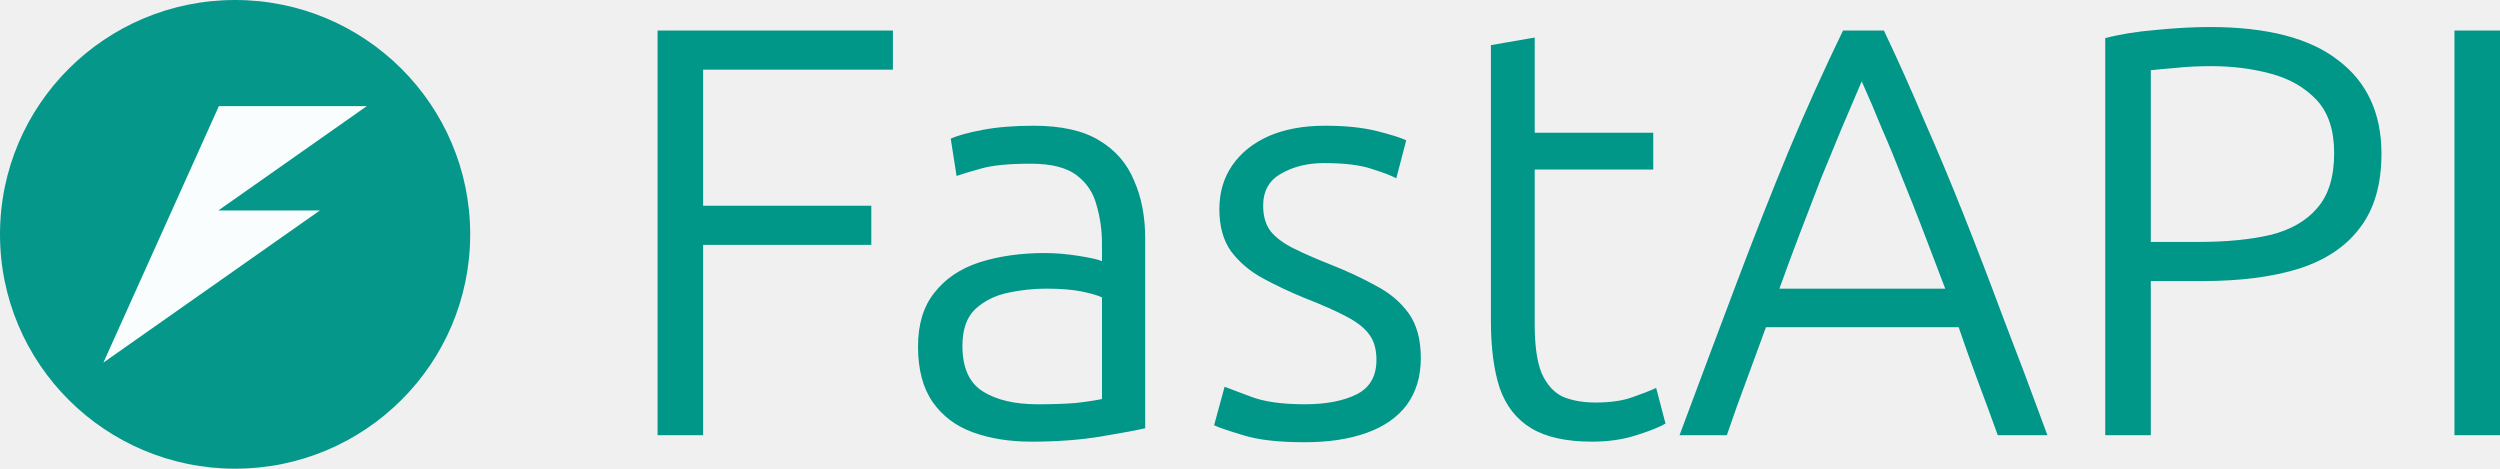
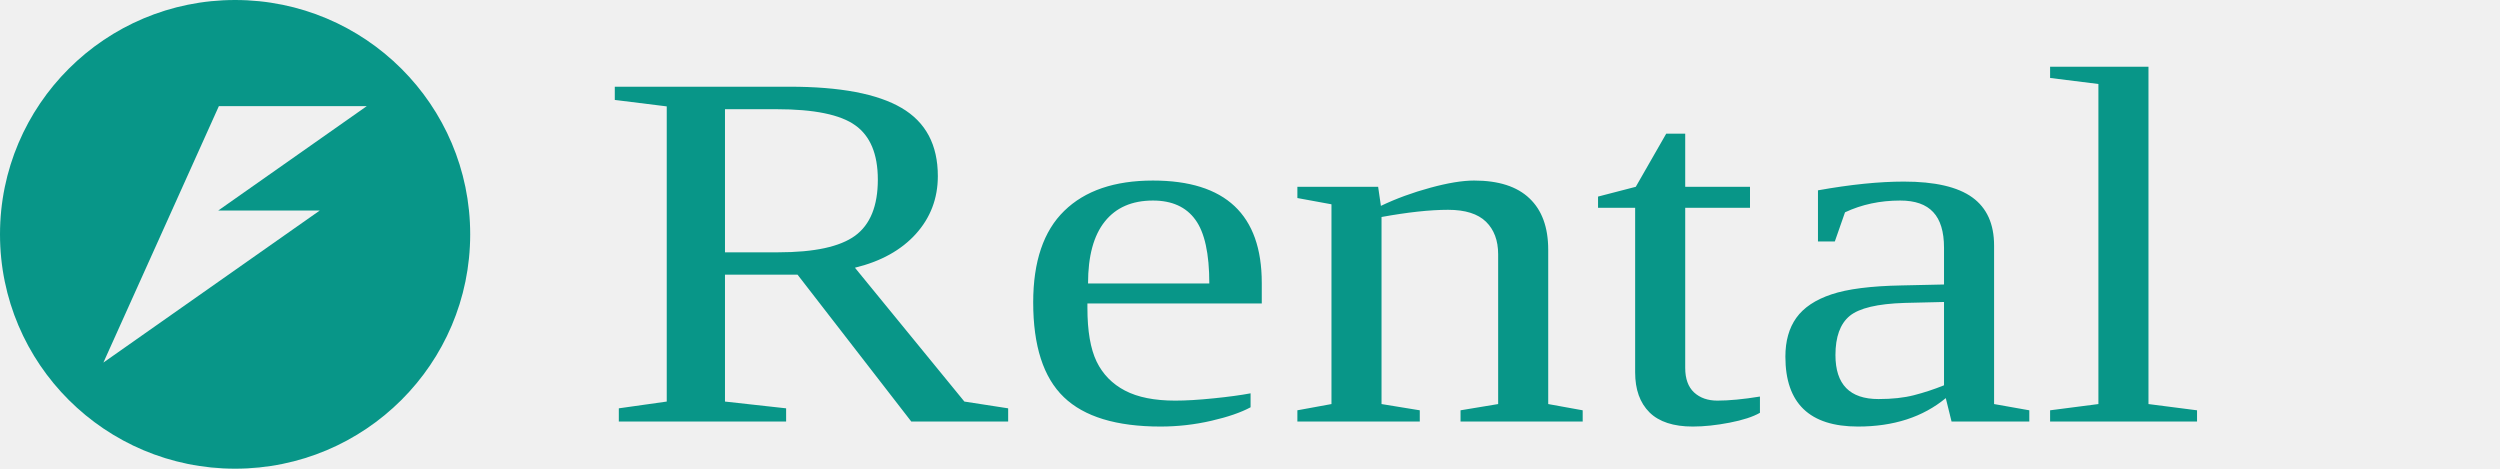
<svg xmlns="http://www.w3.org/2000/svg" width="341.263mm" height="63.977mm" viewBox="0 0 341.263 63.977" version="1.1" id="svg8">
  <defs id="defs2" />
-   <g id="g2149">
+   <g id="g2149" transform="translate(2.5752783e-4,1.1668595e-4)">
    <g id="g2141">
-       <g id="g1">
-         <g id="g2106" transform="matrix(0.9656426,0,0,0.9625199,-899.3295,194.8687)">
-           <circle style="fill:#009688;fill-opacity:0.98;stroke:none;stroke-width:0.141;stop-color:#000000" id="path875-5-9-7-3-2-3-9-9-8-0-0-5-87-7" cx="964.562" cy="-169.223" r="33.234" />
-           <path id="rect1249-6-3-4-4-3-6-6-1-2" style="fill:#ffffff;fill-opacity:0.98;stroke:none;stroke-width:0.147;stop-color:#000000" d="m 962.269,-187.408 -6.644,14.804 -3.036,6.764 -6.645,14.804 30.591,-21.568 h -14.353 l 20.997,-14.804 z" />
-         </g>
-         <path style="font-size:79.715px;line-height:1.25;font-family:Ubuntu;-inkscape-font-specification:Ubuntu;letter-spacing:0px;word-spacing:0px;fill:#009688;stroke-width:1.993" d="M 89.762,59.411 V 4.168 H 121.887 V 9.509 H 95.98 V 28.083 h 22.958 v 5.341 H 95.98 v 25.987 z m 51.018,0.877 q -4.464,0 -7.972,-1.275 -3.507,-1.275 -5.5,-4.145 -1.993,-2.87 -1.993,-7.573 0,-4.544 2.232,-7.334 2.232,-2.87 6.138,-4.145 3.986,-1.275 8.928,-1.275 2.232,0 4.703,0.399 2.471,0.399 3.109,0.717 v -2.391 q 0,-2.71 -0.717,-5.181 -0.638,-2.551 -2.71,-4.145 -2.073,-1.594 -6.297,-1.594 -4.384,0 -6.696,0.638 -2.312,0.638 -3.428,1.036 l -0.797,-5.102 q 1.435,-0.638 4.384,-1.196 2.949,-0.558 6.935,-0.558 5.66,0 8.928,1.993 3.348,1.993 4.783,5.5 1.515,3.428 1.515,7.892 v 25.907 q -1.674,0.399 -5.979,1.116 -4.305,0.717 -9.566,0.717 z m 0.877,-5.102 q 2.79,0 5.022,-0.159 2.232,-0.239 3.747,-0.558 V 40.598 q -0.797,-0.399 -2.71,-0.797 -1.913,-0.399 -4.942,-0.399 -2.551,0 -5.181,0.558 -2.631,0.558 -4.464,2.232 -1.754,1.674 -1.754,5.022 0,4.464 2.79,6.218 2.79,1.754 7.493,1.754 z m 36.43,5.181 q -5.341,0 -8.37,-0.957 -2.949,-0.877 -3.986,-1.355 l 1.435,-5.261 q 0.877,0.319 3.587,1.355 2.71,1.036 7.334,1.036 4.384,0 7.095,-1.355 2.71,-1.355 2.71,-4.703 0,-2.152 -0.957,-3.428 -0.957,-1.355 -3.109,-2.471 -2.073,-1.116 -5.739,-2.551 -3.109,-1.275 -5.739,-2.71 -2.631,-1.435 -4.305,-3.667 -1.594,-2.232 -1.594,-5.739 0,-3.428 1.754,-5.979 1.754,-2.551 4.942,-3.986 3.268,-1.435 7.732,-1.435 4.145,0 7.015,0.717 2.87,0.717 4.065,1.275 l -1.355,5.181 q -1.036,-0.558 -3.348,-1.275 -2.312,-0.797 -6.537,-0.797 -3.348,0 -5.819,1.435 -2.471,1.355 -2.471,4.384 0,2.152 1.036,3.507 1.036,1.275 3.109,2.312 2.073,1.036 5.102,2.232 3.428,1.355 6.138,2.87 2.79,1.435 4.464,3.747 1.674,2.312 1.674,6.138 0,3.747 -1.913,6.377 -1.913,2.551 -5.5,3.826 -3.507,1.275 -8.45,1.275 z m 39.22,-0.08 q -5.261,0 -8.29,-1.833 -3.029,-1.833 -4.305,-5.5 -1.196,-3.667 -1.196,-9.167 V 6.161 L 209.494,5.125 V 18.118 h 16.182 v 5.022 H 209.494 v 21.125 q 0,4.384 0.957,6.696 1.036,2.312 2.87,3.189 1.913,0.797 4.464,0.797 3.029,0 5.022,-0.717 2.073,-0.717 3.268,-1.275 l 1.275,4.863 q -1.196,0.717 -3.986,1.594 -2.71,0.877 -6.058,0.877 z m 11.957,-0.877 q 4.305,-11.559 7.892,-21.045 3.587,-9.486 7.015,-17.776 3.507,-8.37 7.413,-16.421 h 5.58 q 2.87,6.058 5.5,12.276 2.71,6.138 5.341,12.754 2.631,6.616 5.421,14.11 2.87,7.414 6.058,16.102 h -6.776 q -1.435,-3.986 -2.79,-7.573 -1.355,-3.667 -2.551,-7.174 h -26.306 q -1.275,3.507 -2.631,7.174 -1.355,3.587 -2.71,7.573 z M 242.895,39.402 h 22.639 q -1.515,-3.986 -2.949,-7.732 -1.435,-3.747 -2.87,-7.254 -1.355,-3.507 -2.79,-6.776 -1.355,-3.348 -2.79,-6.537 -1.355,3.189 -2.79,6.537 -1.355,3.268 -2.79,6.776 -1.355,3.507 -2.79,7.254 -1.435,3.747 -2.87,7.732 z m 44.481,20.008 V 5.204 q 3.029,-0.797 6.935,-1.116 3.986,-0.399 7.334,-0.399 11.718,0 17.537,4.544 5.899,4.464 5.899,12.754 0,6.297 -2.949,10.124 -2.87,3.826 -8.37,5.58 -5.421,1.674 -13.073,1.674 h -7.095 v 21.045 z m 6.218,-26.386 h 6.537 q 5.66,0 9.805,-0.957 4.145,-1.036 6.377,-3.667 2.312,-2.631 2.312,-7.493 0,-4.703 -2.391,-7.254 -2.391,-2.551 -6.218,-3.587 -3.826,-1.036 -8.131,-1.036 -2.79,0 -4.863,0.239 -1.993,0.159 -3.428,0.319 z M 335.045,59.411 V 4.168 h 6.218 V 59.411 Z" id="text979-3" aria-label="FastAPI" />
+       <g id="g1" style="fill:#000000">
+         <path id="path875-5-9-7-3-2-3-9-9-8-0-0-5-87-7" style="display:inline;fill:#009485;fill-opacity:0.961;stroke:none;stroke-width:0.136;stop-color:#000000" d="M 32.092,-1.166849e-4 A 32.092,31.989 0 0 0 -2.5752734e-4,31.989 32.092,31.989 0 0 0 32.092,63.977 32.092,31.989 0 0 0 64.184,31.989 32.092,31.989 0 0 0 32.092,-1.166849e-4 Z M 29.878,14.484 H 50.071 L 29.795,28.734 H 43.654 L 14.114,49.492 20.531,35.244 23.462,28.734 Z" />
+         <path style="font-size:79.715px;line-height:1.25;font-family:Ubuntu;-inkscape-font-specification:Ubuntu;letter-spacing:0px;word-spacing:0px;display:none;fill:#ffffff;stroke-width:1.993" d="M 89.762,59.411 V 4.168 H 121.887 V 9.509 H 95.98 V 28.083 h 22.958 v 5.341 H 95.98 v 25.987 z m 51.018,0.877 q -4.464,0 -7.972,-1.275 -3.507,-1.275 -5.5,-4.145 -1.993,-2.87 -1.993,-7.573 0,-4.544 2.232,-7.334 2.232,-2.87 6.138,-4.145 3.986,-1.275 8.928,-1.275 2.232,0 4.703,0.399 2.471,0.399 3.109,0.717 v -2.391 q 0,-2.71 -0.717,-5.181 -0.638,-2.551 -2.71,-4.145 -2.073,-1.594 -6.297,-1.594 -4.384,0 -6.696,0.638 -2.312,0.638 -3.428,1.036 l -0.797,-5.102 q 1.435,-0.638 4.384,-1.196 2.949,-0.558 6.935,-0.558 5.66,0 8.928,1.993 3.348,1.993 4.783,5.5 1.515,3.428 1.515,7.892 v 25.907 q -1.674,0.399 -5.979,1.116 -4.305,0.717 -9.566,0.717 z m 0.877,-5.102 q 2.79,0 5.022,-0.159 2.232,-0.239 3.747,-0.558 V 40.598 q -0.797,-0.399 -2.71,-0.797 -1.913,-0.399 -4.942,-0.399 -2.551,0 -5.181,0.558 -2.631,0.558 -4.464,2.232 -1.754,1.674 -1.754,5.022 0,4.464 2.79,6.218 2.79,1.754 7.493,1.754 z m 36.43,5.181 q -5.341,0 -8.37,-0.957 -2.949,-0.877 -3.986,-1.355 l 1.435,-5.261 q 0.877,0.319 3.587,1.355 2.71,1.036 7.334,1.036 4.384,0 7.095,-1.355 2.71,-1.355 2.71,-4.703 0,-2.152 -0.957,-3.428 -0.957,-1.355 -3.109,-2.471 -2.073,-1.116 -5.739,-2.551 -3.109,-1.275 -5.739,-2.71 -2.631,-1.435 -4.305,-3.667 -1.594,-2.232 -1.594,-5.739 0,-3.428 1.754,-5.979 1.754,-2.551 4.942,-3.986 3.268,-1.435 7.732,-1.435 4.145,0 7.015,0.717 2.87,0.717 4.065,1.275 l -1.355,5.181 q -1.036,-0.558 -3.348,-1.275 -2.312,-0.797 -6.537,-0.797 -3.348,0 -5.819,1.435 -2.471,1.355 -2.471,4.384 0,2.152 1.036,3.507 1.036,1.275 3.109,2.312 2.073,1.036 5.102,2.232 3.428,1.355 6.138,2.87 2.79,1.435 4.464,3.747 1.674,2.312 1.674,6.138 0,3.747 -1.913,6.377 -1.913,2.551 -5.5,3.826 -3.507,1.275 -8.45,1.275 z m 39.22,-0.08 q -5.261,0 -8.29,-1.833 -3.029,-1.833 -4.305,-5.5 -1.196,-3.667 -1.196,-9.167 V 6.161 L 209.494,5.125 V 18.118 h 16.182 v 5.022 H 209.494 v 21.125 q 0,4.384 0.957,6.696 1.036,2.312 2.87,3.189 1.913,0.797 4.464,0.797 3.029,0 5.022,-0.717 2.073,-0.717 3.268,-1.275 l 1.275,4.863 q -1.196,0.717 -3.986,1.594 -2.71,0.877 -6.058,0.877 z m 11.957,-0.877 q 4.305,-11.559 7.892,-21.045 3.587,-9.486 7.015,-17.776 3.507,-8.37 7.413,-16.421 h 5.58 q 2.87,6.058 5.5,12.276 2.71,6.138 5.341,12.754 2.631,6.616 5.421,14.11 2.87,7.414 6.058,16.102 h -6.776 q -1.435,-3.986 -2.79,-7.573 -1.355,-3.667 -2.551,-7.174 h -26.306 q -1.275,3.507 -2.631,7.174 -1.355,3.587 -2.71,7.573 z M 242.895,39.402 h 22.639 q -1.515,-3.986 -2.949,-7.732 -1.435,-3.747 -2.87,-7.254 -1.355,-3.507 -2.79,-6.776 -1.355,-3.348 -2.79,-6.537 -1.355,3.189 -2.79,6.537 -1.355,3.268 -2.79,6.776 -1.355,3.507 -2.79,7.254 -1.435,3.747 -2.87,7.732 z m 44.481,20.008 V 5.204 q 3.029,-0.797 6.935,-1.116 3.986,-0.399 7.334,-0.399 11.718,0 17.537,4.544 5.899,4.464 5.899,12.754 0,6.297 -2.949,10.124 -2.87,3.826 -8.37,5.58 -5.421,1.674 -13.073,1.674 h -7.095 v 21.045 z m 6.218,-26.386 h 6.537 q 5.66,0 9.805,-0.957 4.145,-1.036 6.377,-3.667 2.312,-2.631 2.312,-7.493 0,-4.703 -2.391,-7.254 -2.391,-2.551 -6.218,-3.587 -3.826,-1.036 -8.131,-1.036 -2.79,0 -4.863,0.239 -1.993,0.159 -3.428,0.319 z M 335.045,59.411 V 4.168 h 6.218 V 59.411 Z" id="text979-3" aria-label="FastAPI" />
+         <text xml:space="preserve" style="font-size:76.718px;writing-mode:lr-tb;direction:ltr;fill:#009485;stroke-width:0.4;fill-opacity:0.961" x="74.156" y="63.243" id="text1" transform="scale(1.099028,0.9098947)">
+           <tspan id="tspan1" style="stroke-width:0.4;fill:#009485;fill-opacity:0.961" x="74.156" y="63.243">Rental</tspan>
+         </text>
      </g>
    </g>
  </g>
-   <rect y="-49.422" x="-51.909" height="162.822" width="451.523" id="rect824" style="opacity:0.98;fill:none;fill-opacity:1;stroke-width:0.311" />
+   <rect y="-49.422" x="-51.908" height="162.822" width="451.523" id="rect824" style="opacity:0.98;fill:none;fill-opacity:1;stroke-width:0.311" />
</svg>
